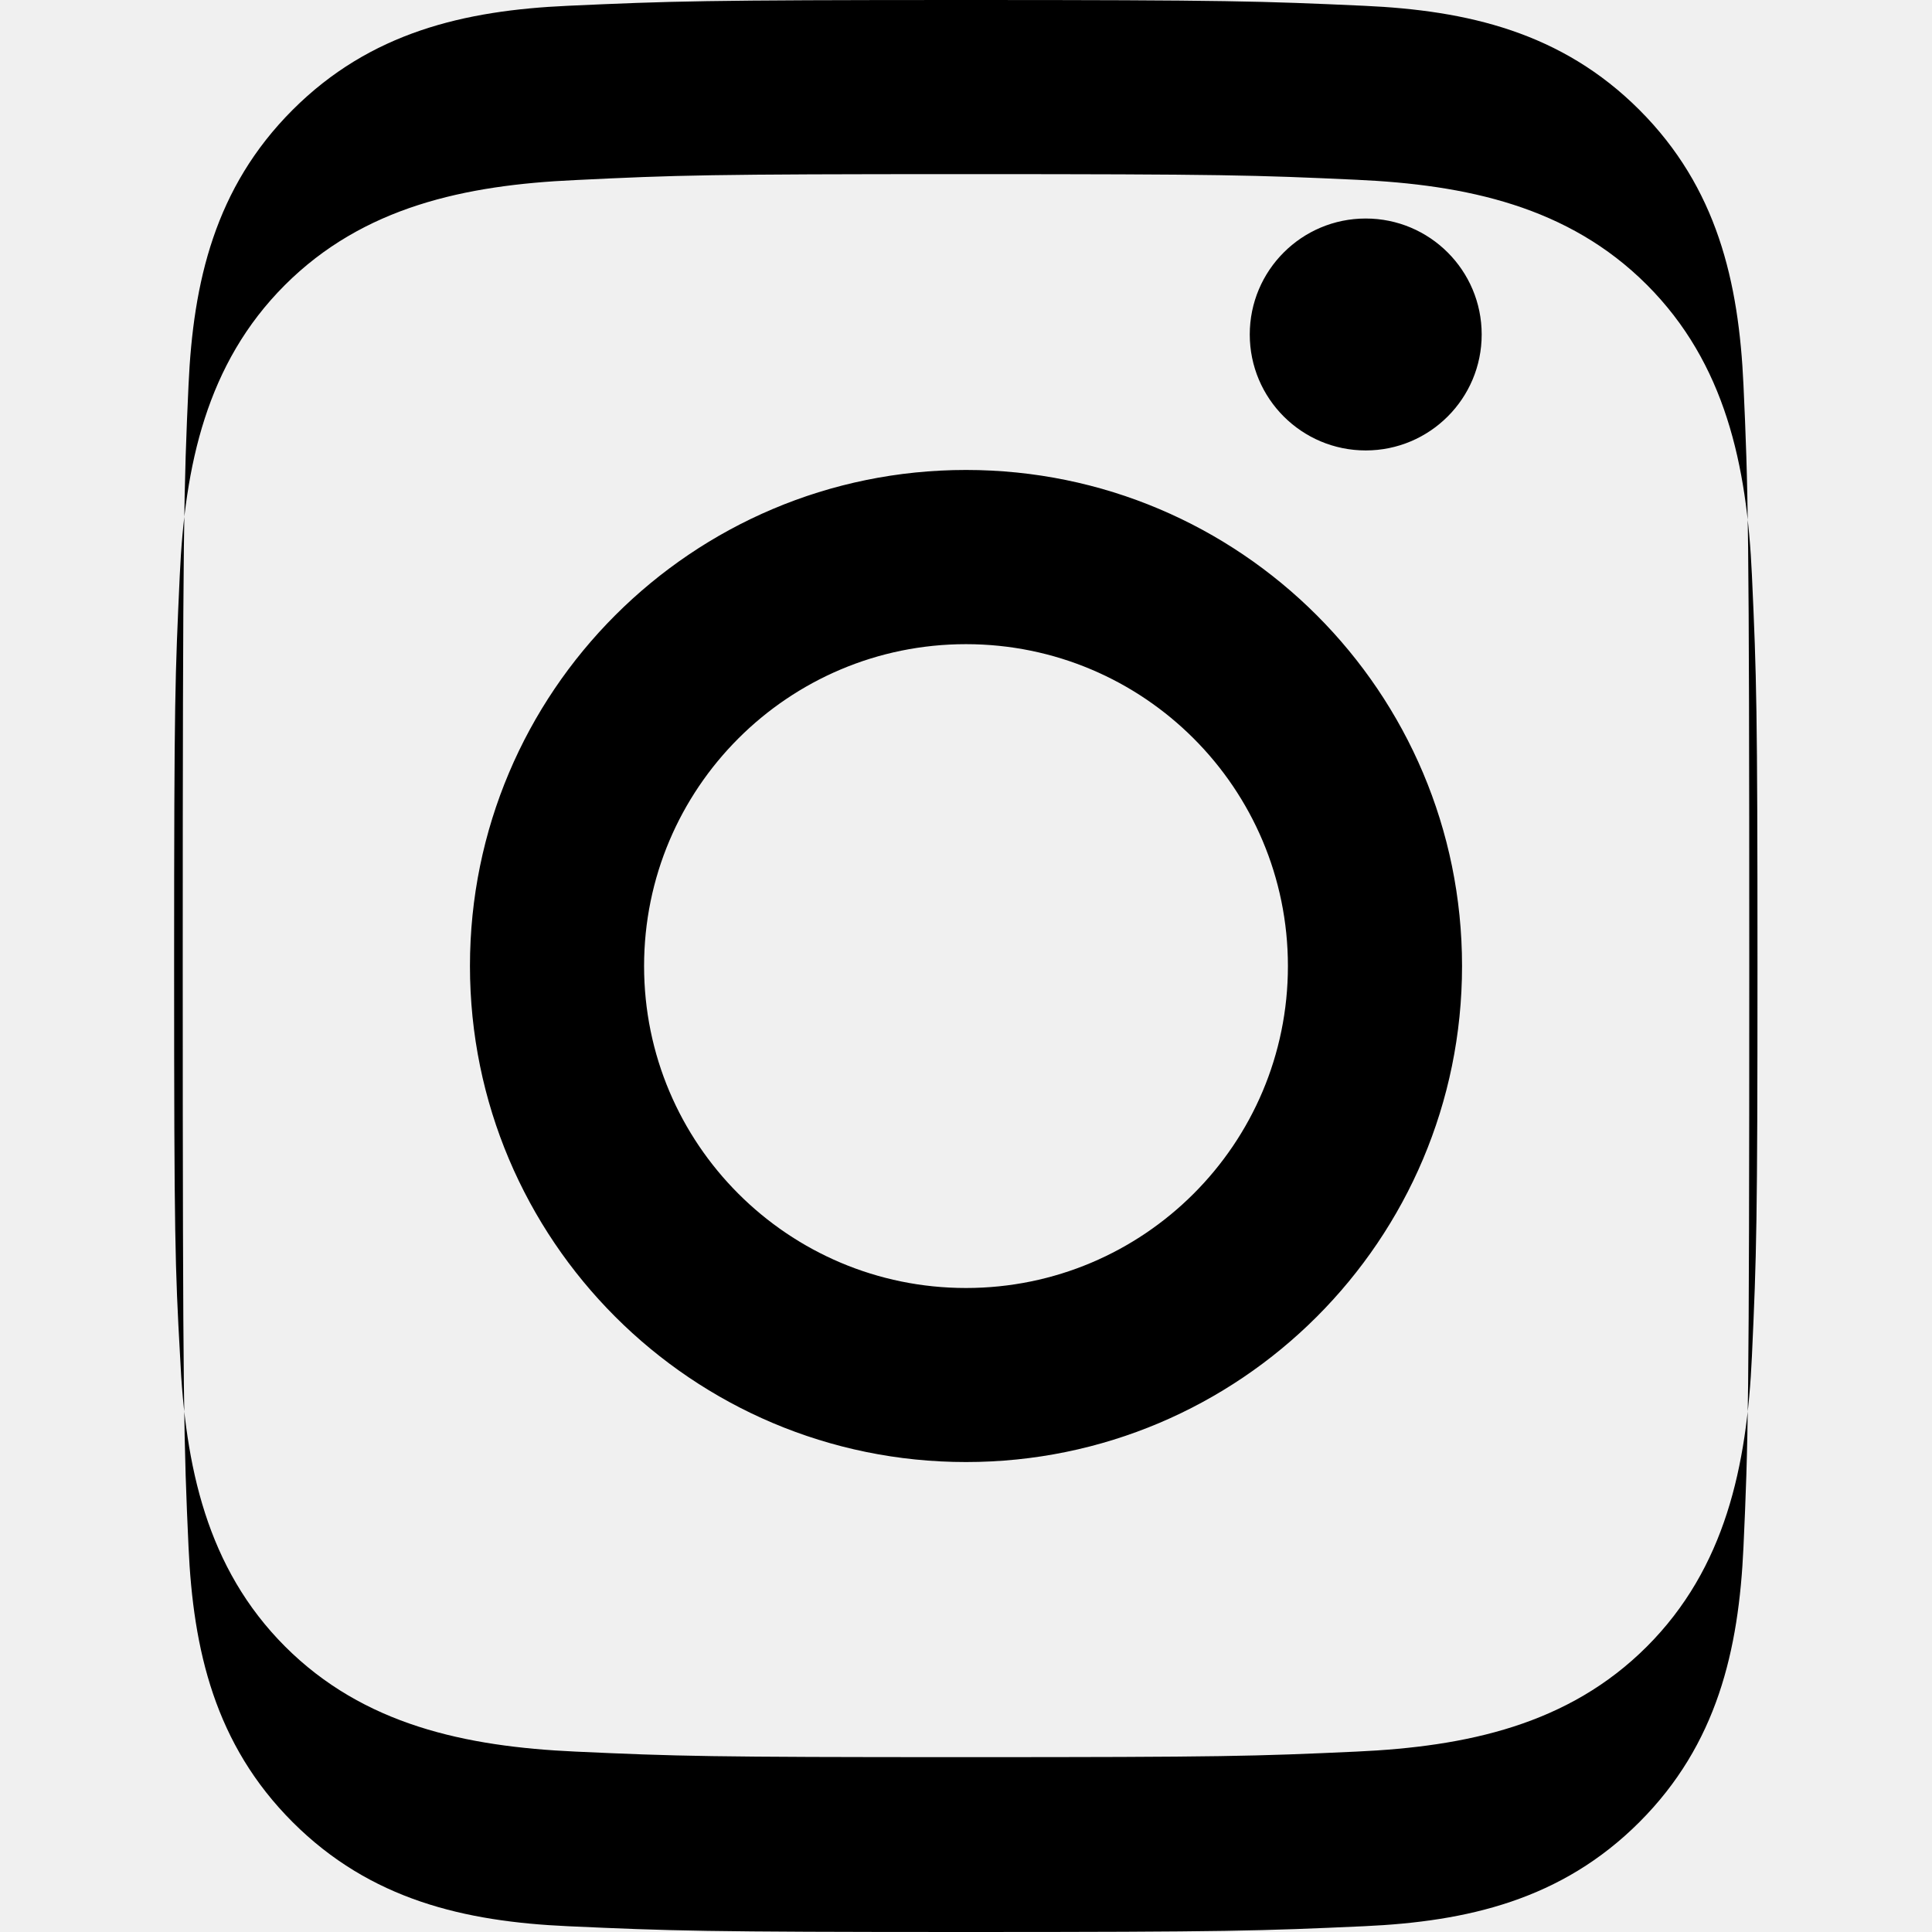
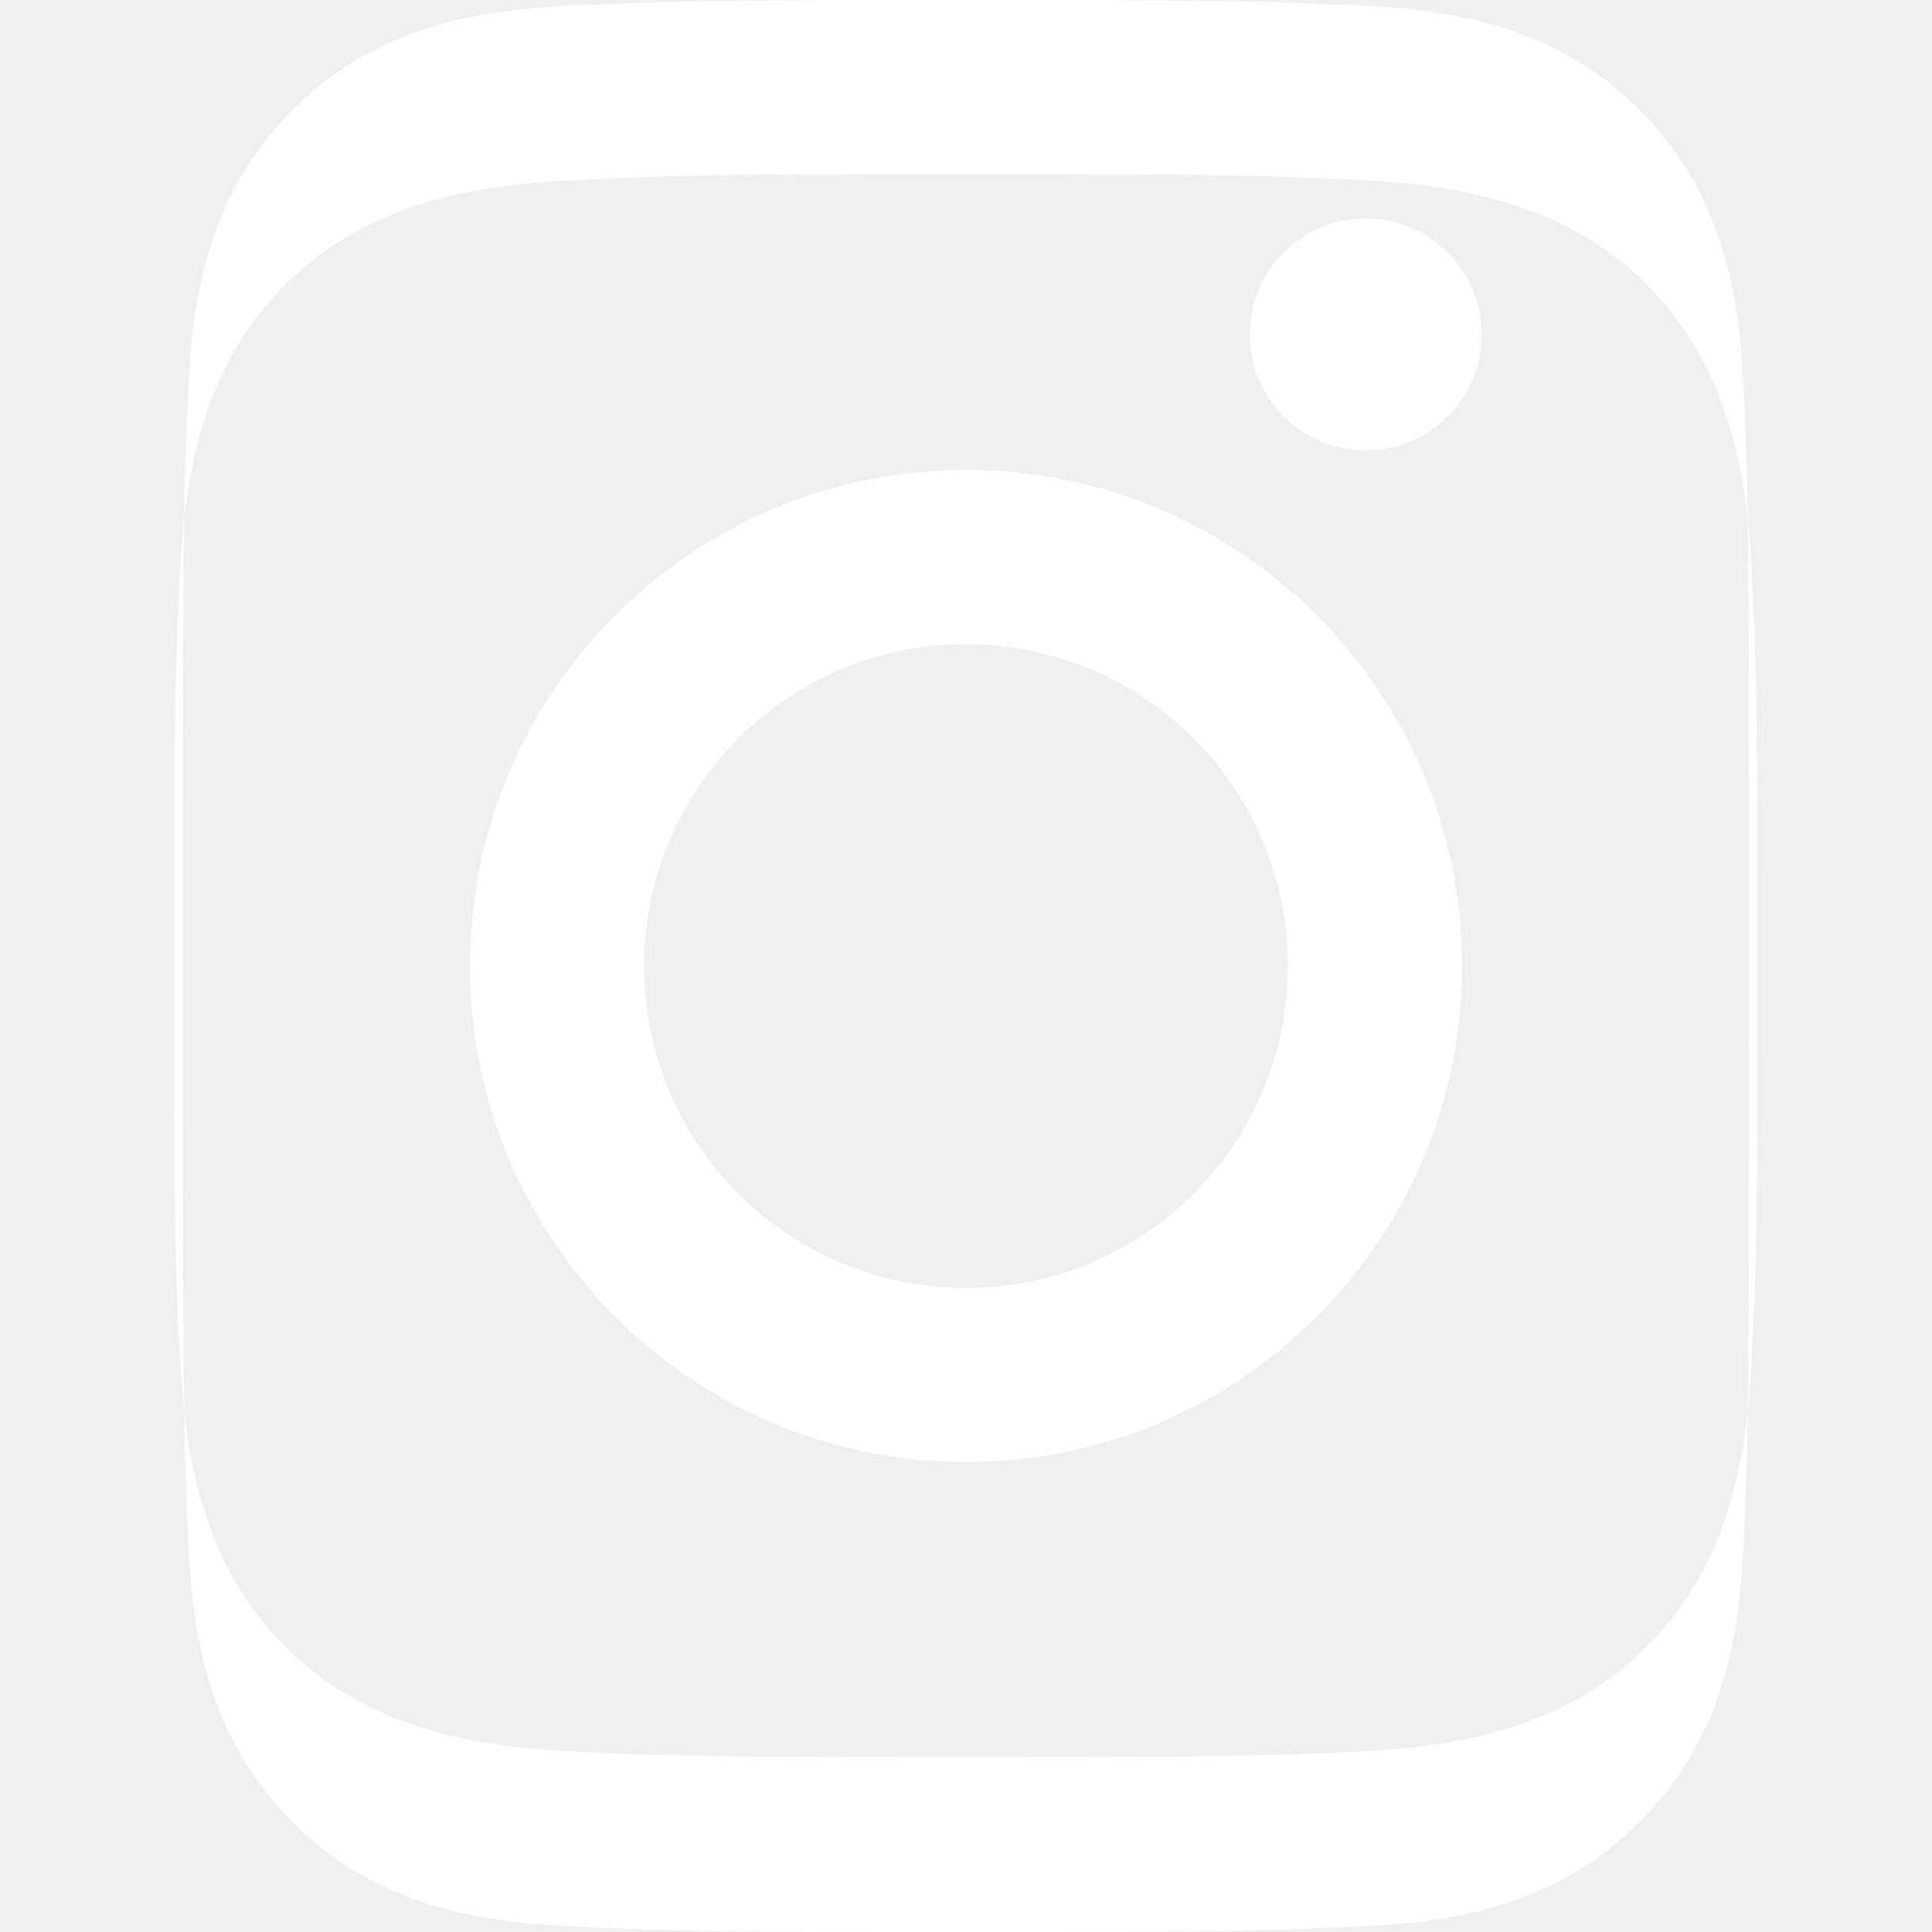
- <svg xmlns="http://www.w3.org/2000/svg" viewBox="0 0 24 24" fill="currentColor">
+ <svg xmlns="http://www.w3.org/2000/svg" viewBox="0 0 24 24" fill="#ffffff">
  <path d="M12 2.163c3.204 0 3.584.012 4.85.07 1.366.062 2.633.33 3.608 1.305.975.975 1.243 2.242 1.305 3.608.058 1.266.069 1.646.069 4.85s-.011 3.584-.069 4.85c-.062 1.366-.33 2.633-1.305 3.608-.975.975-2.242 1.243-3.608 1.305-1.266.058-1.646.069-4.85.069s-3.584-.011-4.85-.069c-1.366-.062-2.633-.33-3.608-1.305-.975-.975-1.243-2.242-1.305-3.608C2.175 15.747 2.163 15.367 2.163 12s.012-3.584.07-4.85c.062-1.366.33-2.633 1.305-3.608.975-.975 2.242-1.243 3.608-1.305C8.416 2.175 8.796 2.163 12 2.163zm0-2.163C8.741 0 8.332.014 7.052.072 5.773.13 4.602.398 3.635 1.365 2.668 2.332 2.4 3.503 2.342 4.782 2.284 6.062 2.27 6.471 2.27 12c0 5.529.014 5.938.072 7.218.058 1.279.326 2.45 1.293 3.417.967.967 2.138 1.235 3.417 1.293C8.332 23.986 8.741 24 12 24s3.668-.014 4.948-.072c1.279-.058 2.45-.326 3.417-1.293.967-.967 1.235-2.138 1.293-3.417.058-1.28.072-1.689.072-7.218 0-5.529-.014-5.938-.072-7.218-.058-1.279-.326-2.45-1.293-3.417C19.398.398 18.227.13 16.948.072 15.668.014 15.259 0 12 0zm0 5.838a6.162 6.162 0 100 12.324 6.162 6.162 0 000-12.324zm0 10.162a3.999 3.999 0 110-7.998 3.999 3.999 0 010 7.998zm6.406-11.845a1.44 1.44 0 11-2.881 0 1.44 1.44 0 012.881 0z" />
</svg>
